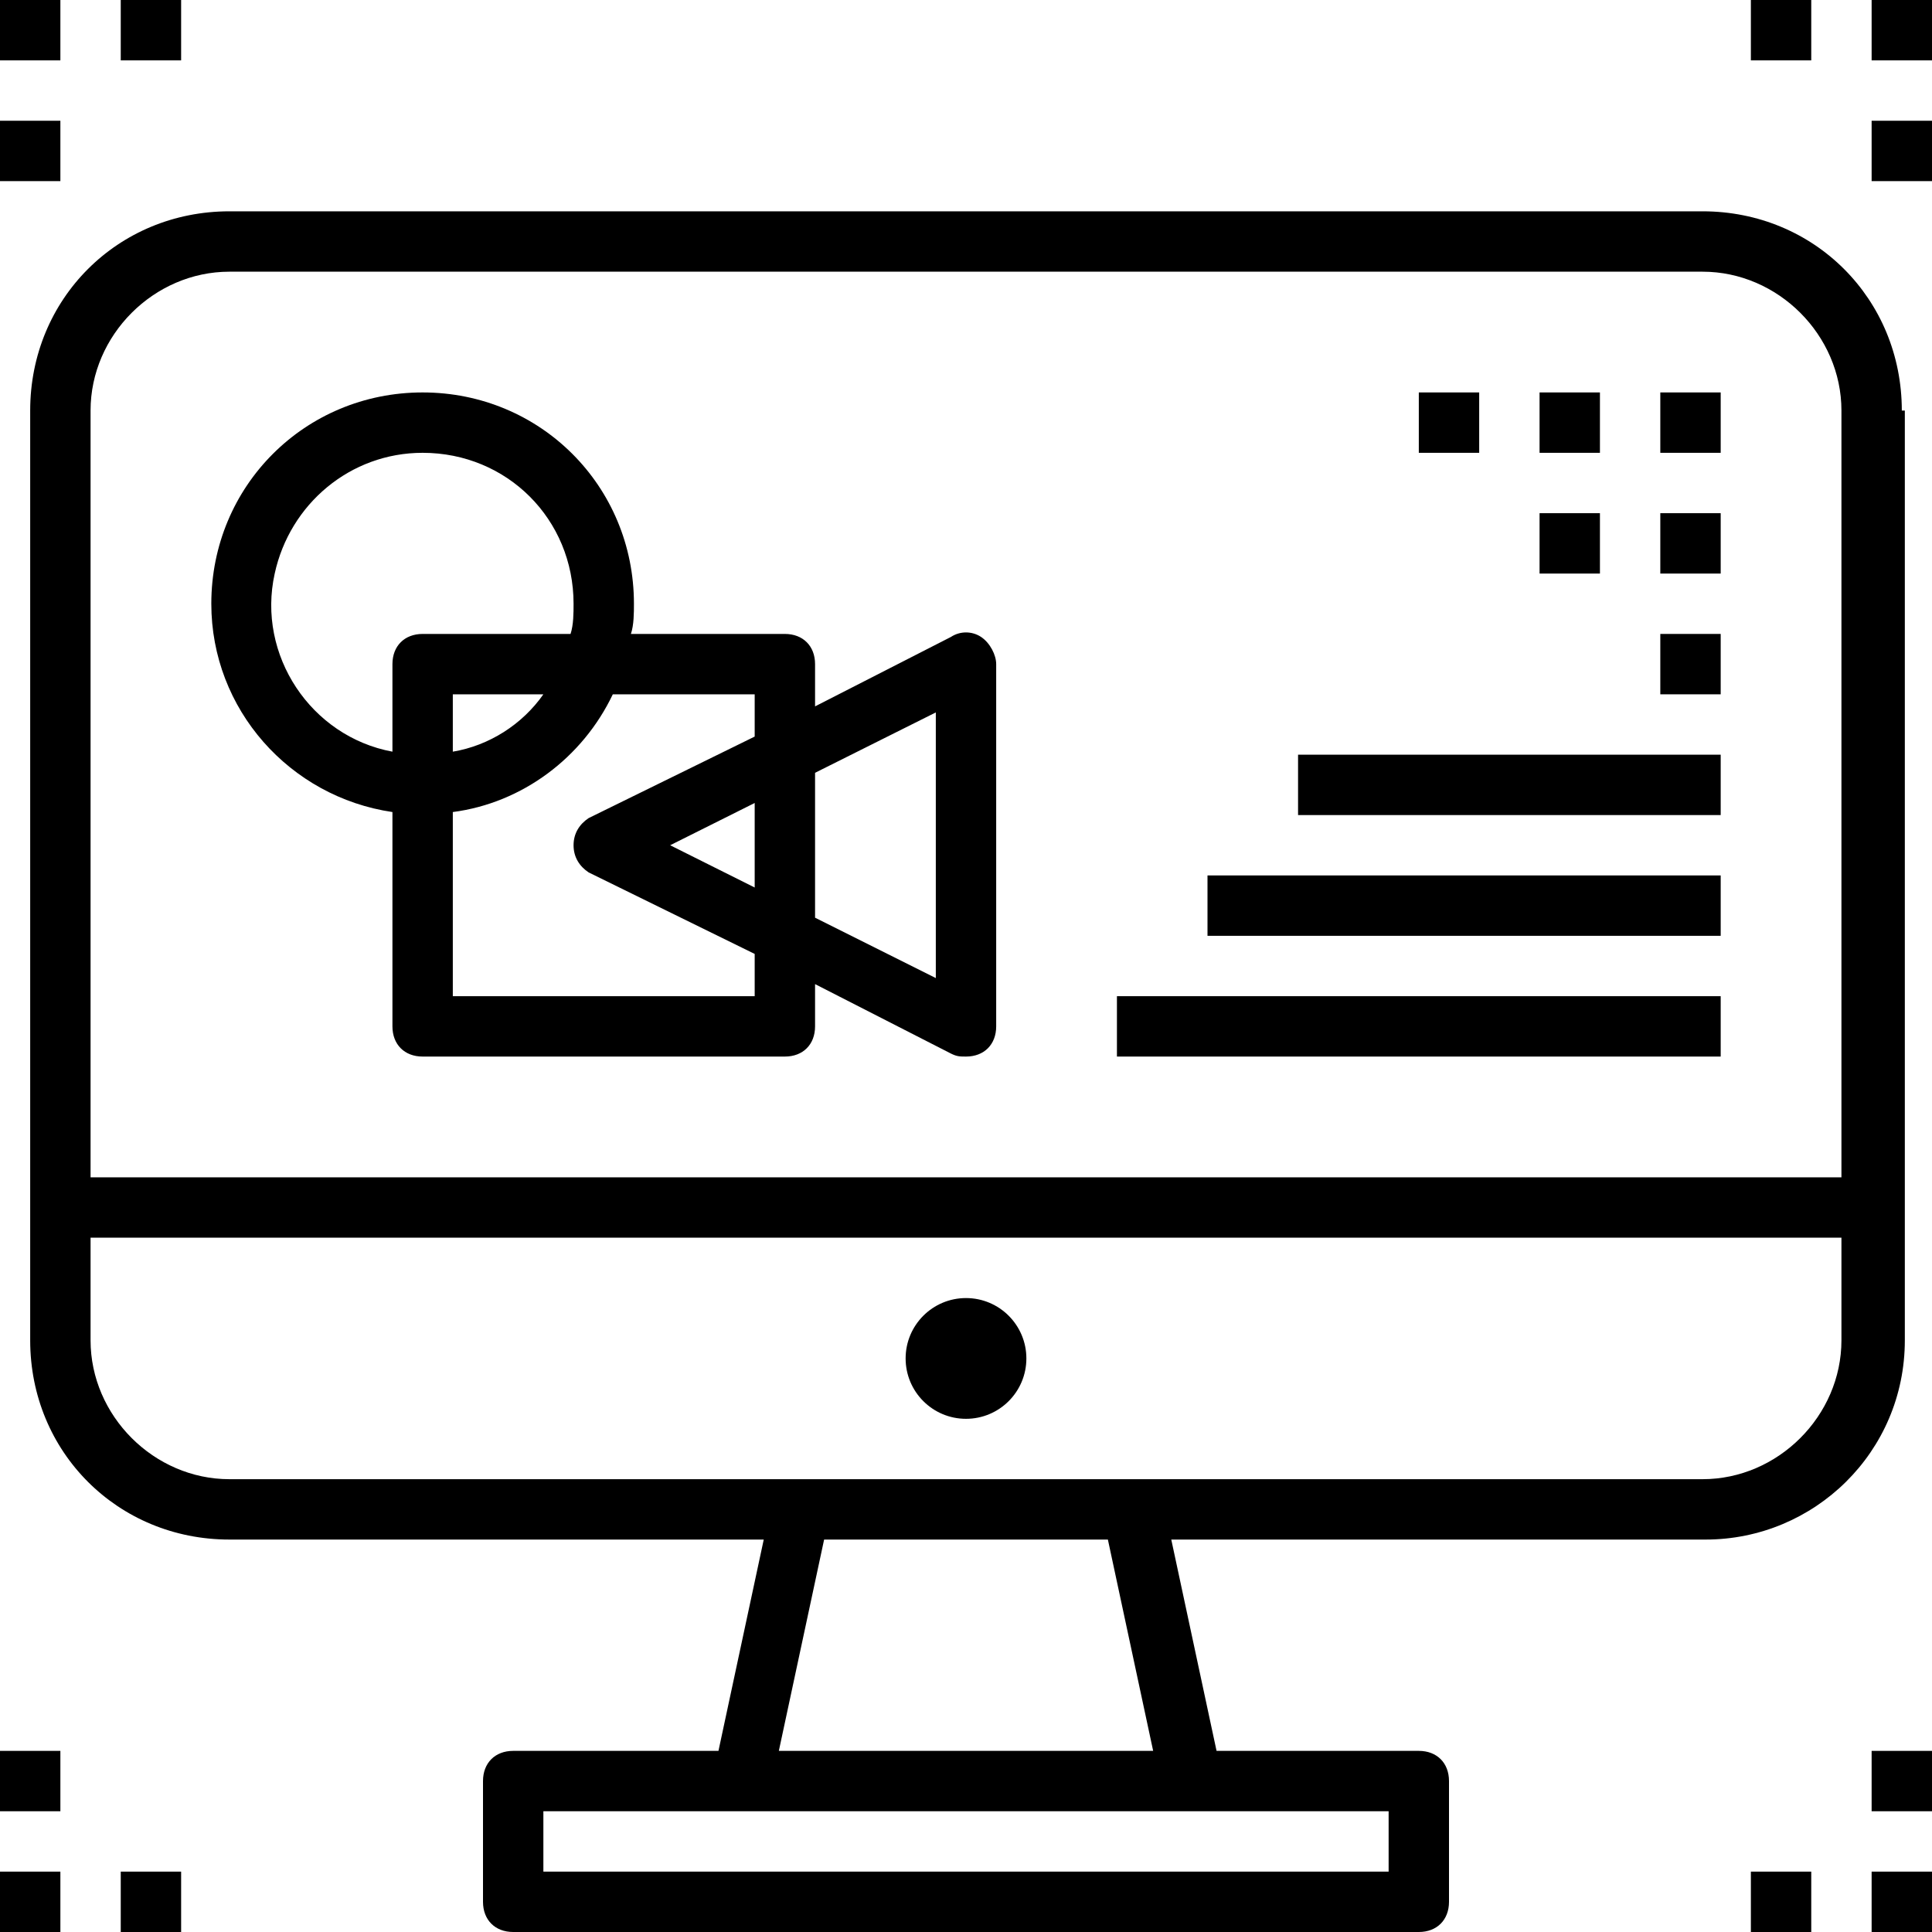
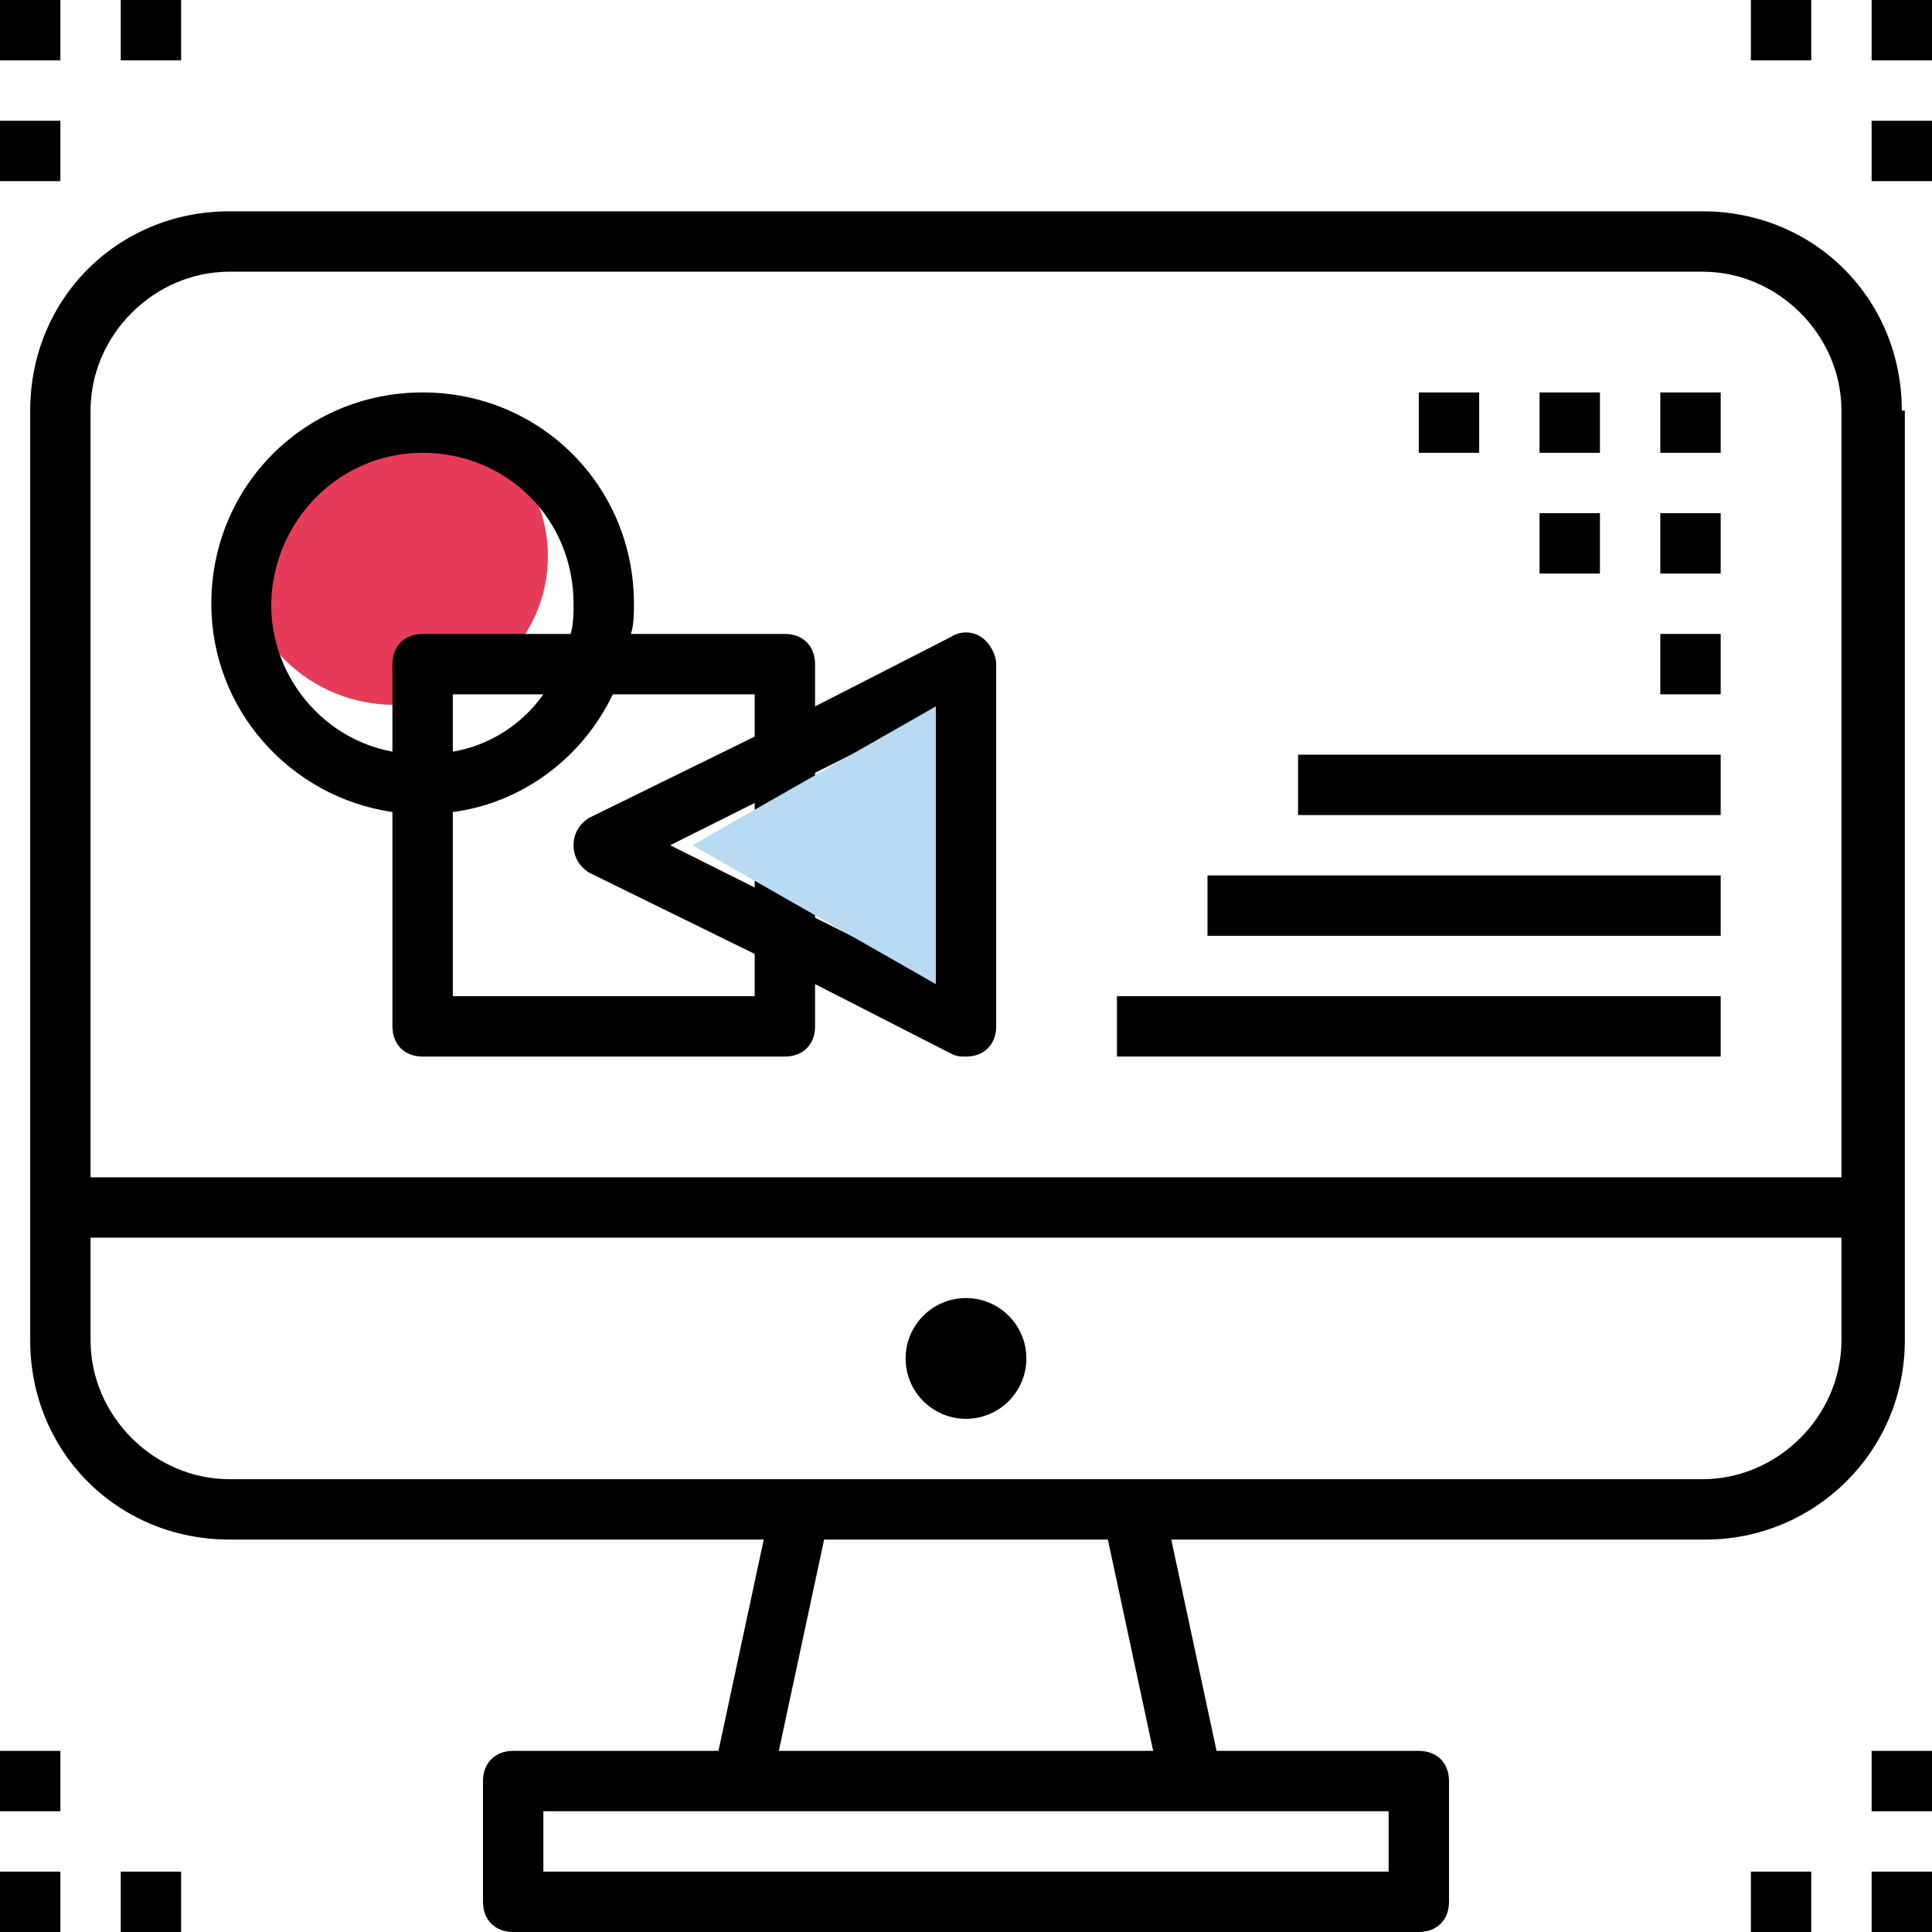
<svg xmlns="http://www.w3.org/2000/svg" version="1.1" id="Capa_1" x="0px" y="0px" viewBox="0 0 512 512" style="enable-background:new 0 0 512 512;" xml:space="preserve">
+   <style type="text/css">
+ 	.st0{fill:#E73B5A;}
+ 	.st1{fill:#B8DAF3;}
+ </style>
  <g>
-     <g>
-       <g>
-         <path d="M504.8,108.8H504c0-29.6-23.2-52.8-52.8-52.8H60.8C31.2,56,8,79.2,8,108.8v246.4C8,384.8,31.2,408,60.8,408h141.6l-12,56     H136c-4.8,0-8,3.2-8,8v32c0,4.8,3.2,8,8,8h240c4.8,0,8-3.2,8-8v-32c0-4.8-3.2-8-8-8h-53.6l-12-56H452c28.8,0,52.8-23.2,52.8-52.8     V108.8z M368,480v16H144v-16H368z M206.4,464l12-56h75.2l12,56H206.4z M488,355.2c0,20-16.8,36.8-36.8,36.8H60.8     c-20,0-36.8-16.8-36.8-36.8V328h464V355.2z M488,312H24V108.8C24,88.8,40.8,72,60.8,72h390.4c20,0,36.8,16.8,36.8,36.8V312z" />
-         <circle cx="256" cy="360" r="16" />
-         <rect x="376" y="104" width="16" height="16" />
-         <rect x="408" y="104" width="16" height="16" />
-         <rect x="440" y="104" width="16" height="16" />
-         <rect x="408" y="136" width="16" height="16" />
-         <rect x="440" y="136" width="16" height="16" />
-         <rect x="296" y="264" width="160" height="16" />
-         <rect x="320" y="232" width="136" height="16" />
-         <rect x="344" y="200" width="112" height="16" />
-         <rect x="440" y="168" width="16" height="16" />
-         <path d="M260,168.8c-2.4-1.6-5.6-1.6-8,0l-36,18.4V176c0-4.8-3.2-8-8-8h-40.8c0.8-2.4,0.8-5.6,0.8-8c0-31.2-24.8-56-56-56     s-56,24.8-56,56c0,28,20.8,51.2,48,55.2V272c0,4.8,3.2,8,8,8h96c4.8,0,8-3.2,8-8v-11.2l36,18.4c1.6,0.8,2.4,0.8,4,0.8     c4.8,0,8-3.2,8-8v-96C264,173.6,262.4,170.4,260,168.8z M104,176v23.2c-21.6-4-36-25.6-31.2-47.2c4-18.4,20-32,39.2-32     c22.4,0,40,17.6,40,40c0,2.4,0,5.6-0.8,8H112C107.2,168,104,171.2,104,176z M144,184c-5.6,8-14.4,13.6-24,15.2V184H144z      M200,235.2L177.6,224l22.4-11.2V235.2z M200,195.2l-44,21.6c-2.4,1.6-4,4-4,7.2s1.6,5.6,4,7.2l44,21.6V264h-80v-48.8     c18.4-2.4,34.4-14.4,42.4-31.2H200V195.2z M248,259.2l-32-16v-38.4l32-16V259.2z" />
-         <rect x="496" width="16" height="16" />
-         <rect x="496" y="32" width="16" height="16" />
-         <rect x="464" width="16" height="16" />
-         <rect width="16" height="16" />
-         <rect x="32" width="16" height="16" />
-         <rect y="32" width="16" height="16" />
-         <rect y="496" width="16" height="16" />
-         <rect y="464" width="16" height="16" />
-         <rect x="32" y="496" width="16" height="16" />
-         <rect x="496" y="496" width="16" height="16" />
-         <rect x="464" y="496" width="16" height="16" />
-         <rect x="496" y="464" width="16" height="16" />
-       </g>
-     </g>
+     <path d="M504.8,108.8H504c0-29.6-23.2-52.8-52.8-52.8H60.8C31.2,56,8,79.2,8,108.8v246.4C8,384.8,31.2,408,60.8,408h141.6l-12,56   H136c-4.8,0-8,3.2-8,8v32c0,4.8,3.2,8,8,8h240c4.8,0,8-3.2,8-8v-32c0-4.8-3.2-8-8-8h-53.6l-12-56H452c28.8,0,52.8-23.2,52.8-52.8   V108.8z M368,480v16H144v-16H368z M206.4,464l12-56h75.2l12,56H206.4z M488,355.2c0,20-16.8,36.8-36.8,36.8H60.8   c-20,0-36.8-16.8-36.8-36.8V328h464V355.2z M488,312H24V108.8C24,88.8,40.8,72,60.8,72h390.4c20,0,36.8,16.8,36.8,36.8L488,312   L488,312z" />
+     <circle cx="256" cy="360" r="16" />
+     <rect x="376" y="104" width="16" height="16" />
+     <rect x="408" y="104" width="16" height="16" />
+     <rect x="440" y="104" width="16" height="16" />
+     <rect x="408" y="136" width="16" height="16" />
+     <rect x="440" y="136" width="16" height="16" />
+     <rect x="296" y="264" width="160" height="16" />
+     <rect x="320" y="232" width="136" height="16" />
+     <rect x="344" y="200" width="112" height="16" />
+     <rect x="440" y="168" width="16" height="16" />
+     <ellipse class="st0" cx="104.6" cy="147.4" rx="40.6" ry="39.4" />
+     <path d="M260,168.8c-2.4-1.6-5.6-1.6-8,0l-36,18.4V176c0-4.8-3.2-8-8-8h-40.8c0.8-2.4,0.8-5.6,0.8-8c0-31.2-24.8-56-56-56   s-56,24.8-56,56c0,28,20.8,51.2,48,55.2V272c0,4.8,3.2,8,8,8h96c4.8,0,8-3.2,8-8v-11.2l36,18.4c1.6,0.8,2.4,0.8,4,0.8   c4.8,0,8-3.2,8-8v-96C264,173.6,262.4,170.4,260,168.8z M104,176v23.2c-21.6-4-36-25.6-31.2-47.2c4-18.4,20-32,39.2-32   c22.4,0,40,17.6,40,40c0,2.4,0,5.6-0.8,8H112C107.2,168,104,171.2,104,176z M144,184c-5.6,8-14.4,13.6-24,15.2V184H144z M200,235.2   L177.6,224l22.4-11.2V235.2z M200,195.2l-44,21.6c-2.4,1.6-4,4-4,7.2s1.6,5.6,4,7.2l44,21.6V264h-80v-48.8   c18.4-2.4,34.4-14.4,42.4-31.2H200V195.2z M248,259.2l-32-16v-38.4l32-16V259.2z" />
+     <polygon class="st1" points="183.5,224 248,260.8 248,187.2  " />
+     <rect x="496" width="16" height="16" />
+     <rect x="496" y="32" width="16" height="16" />
+     <rect x="464" width="16" height="16" />
+     <rect width="16" height="16" />
+     <rect x="32" width="16" height="16" />
+     <rect y="32" width="16" height="16" />
+     <rect y="496" width="16" height="16" />
+     <rect y="464" width="16" height="16" />
+     <rect x="32" y="496" width="16" height="16" />
+     <rect x="496" y="496" width="16" height="16" />
+     <rect x="464" y="496" width="16" height="16" />
+     <rect x="496" y="464" width="16" height="16" />
  </g>
-   <g>
- </g>
-   <g>
- </g>
-   <g>
- </g>
-   <g>
- </g>
-   <g>
- </g>
-   <g>
- </g>
-   <g>
- </g>
-   <g>
- </g>
-   <g>
- </g>
-   <g>
- </g>
-   <g>
- </g>
-   <g>
- </g>
-   <g>
- </g>
-   <g>
- </g>
-   <g>
- </g>
</svg>
